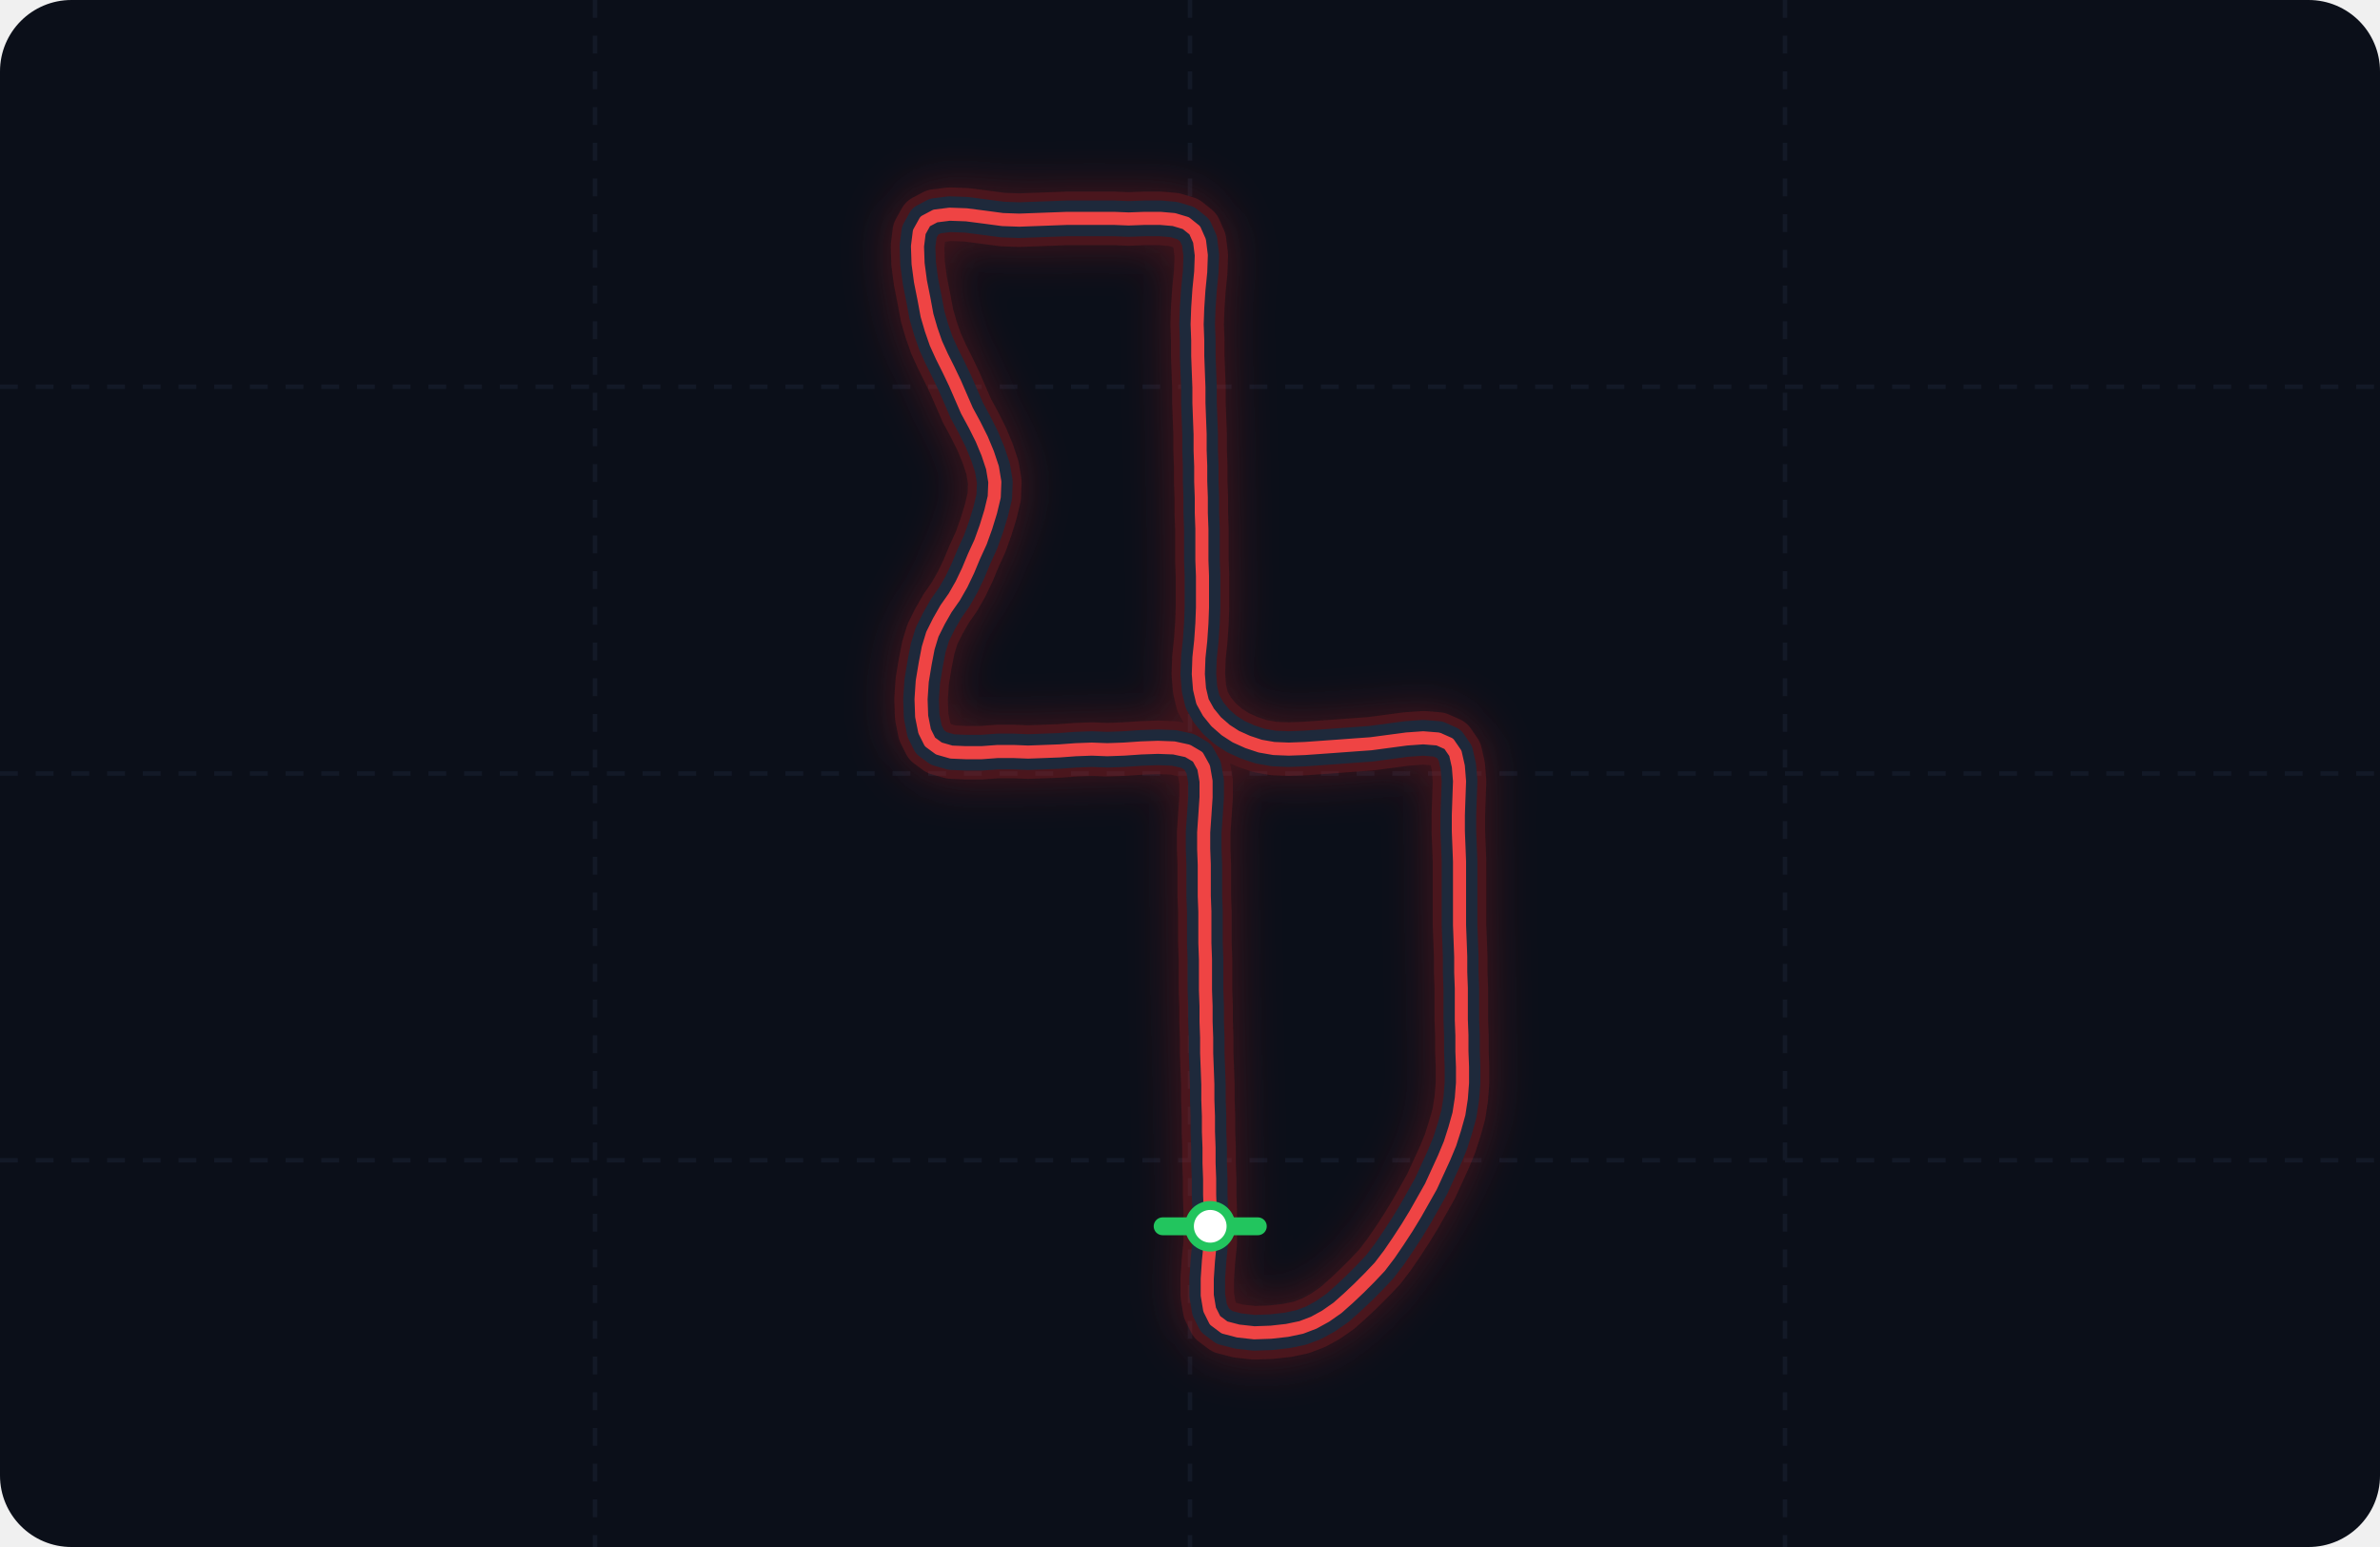
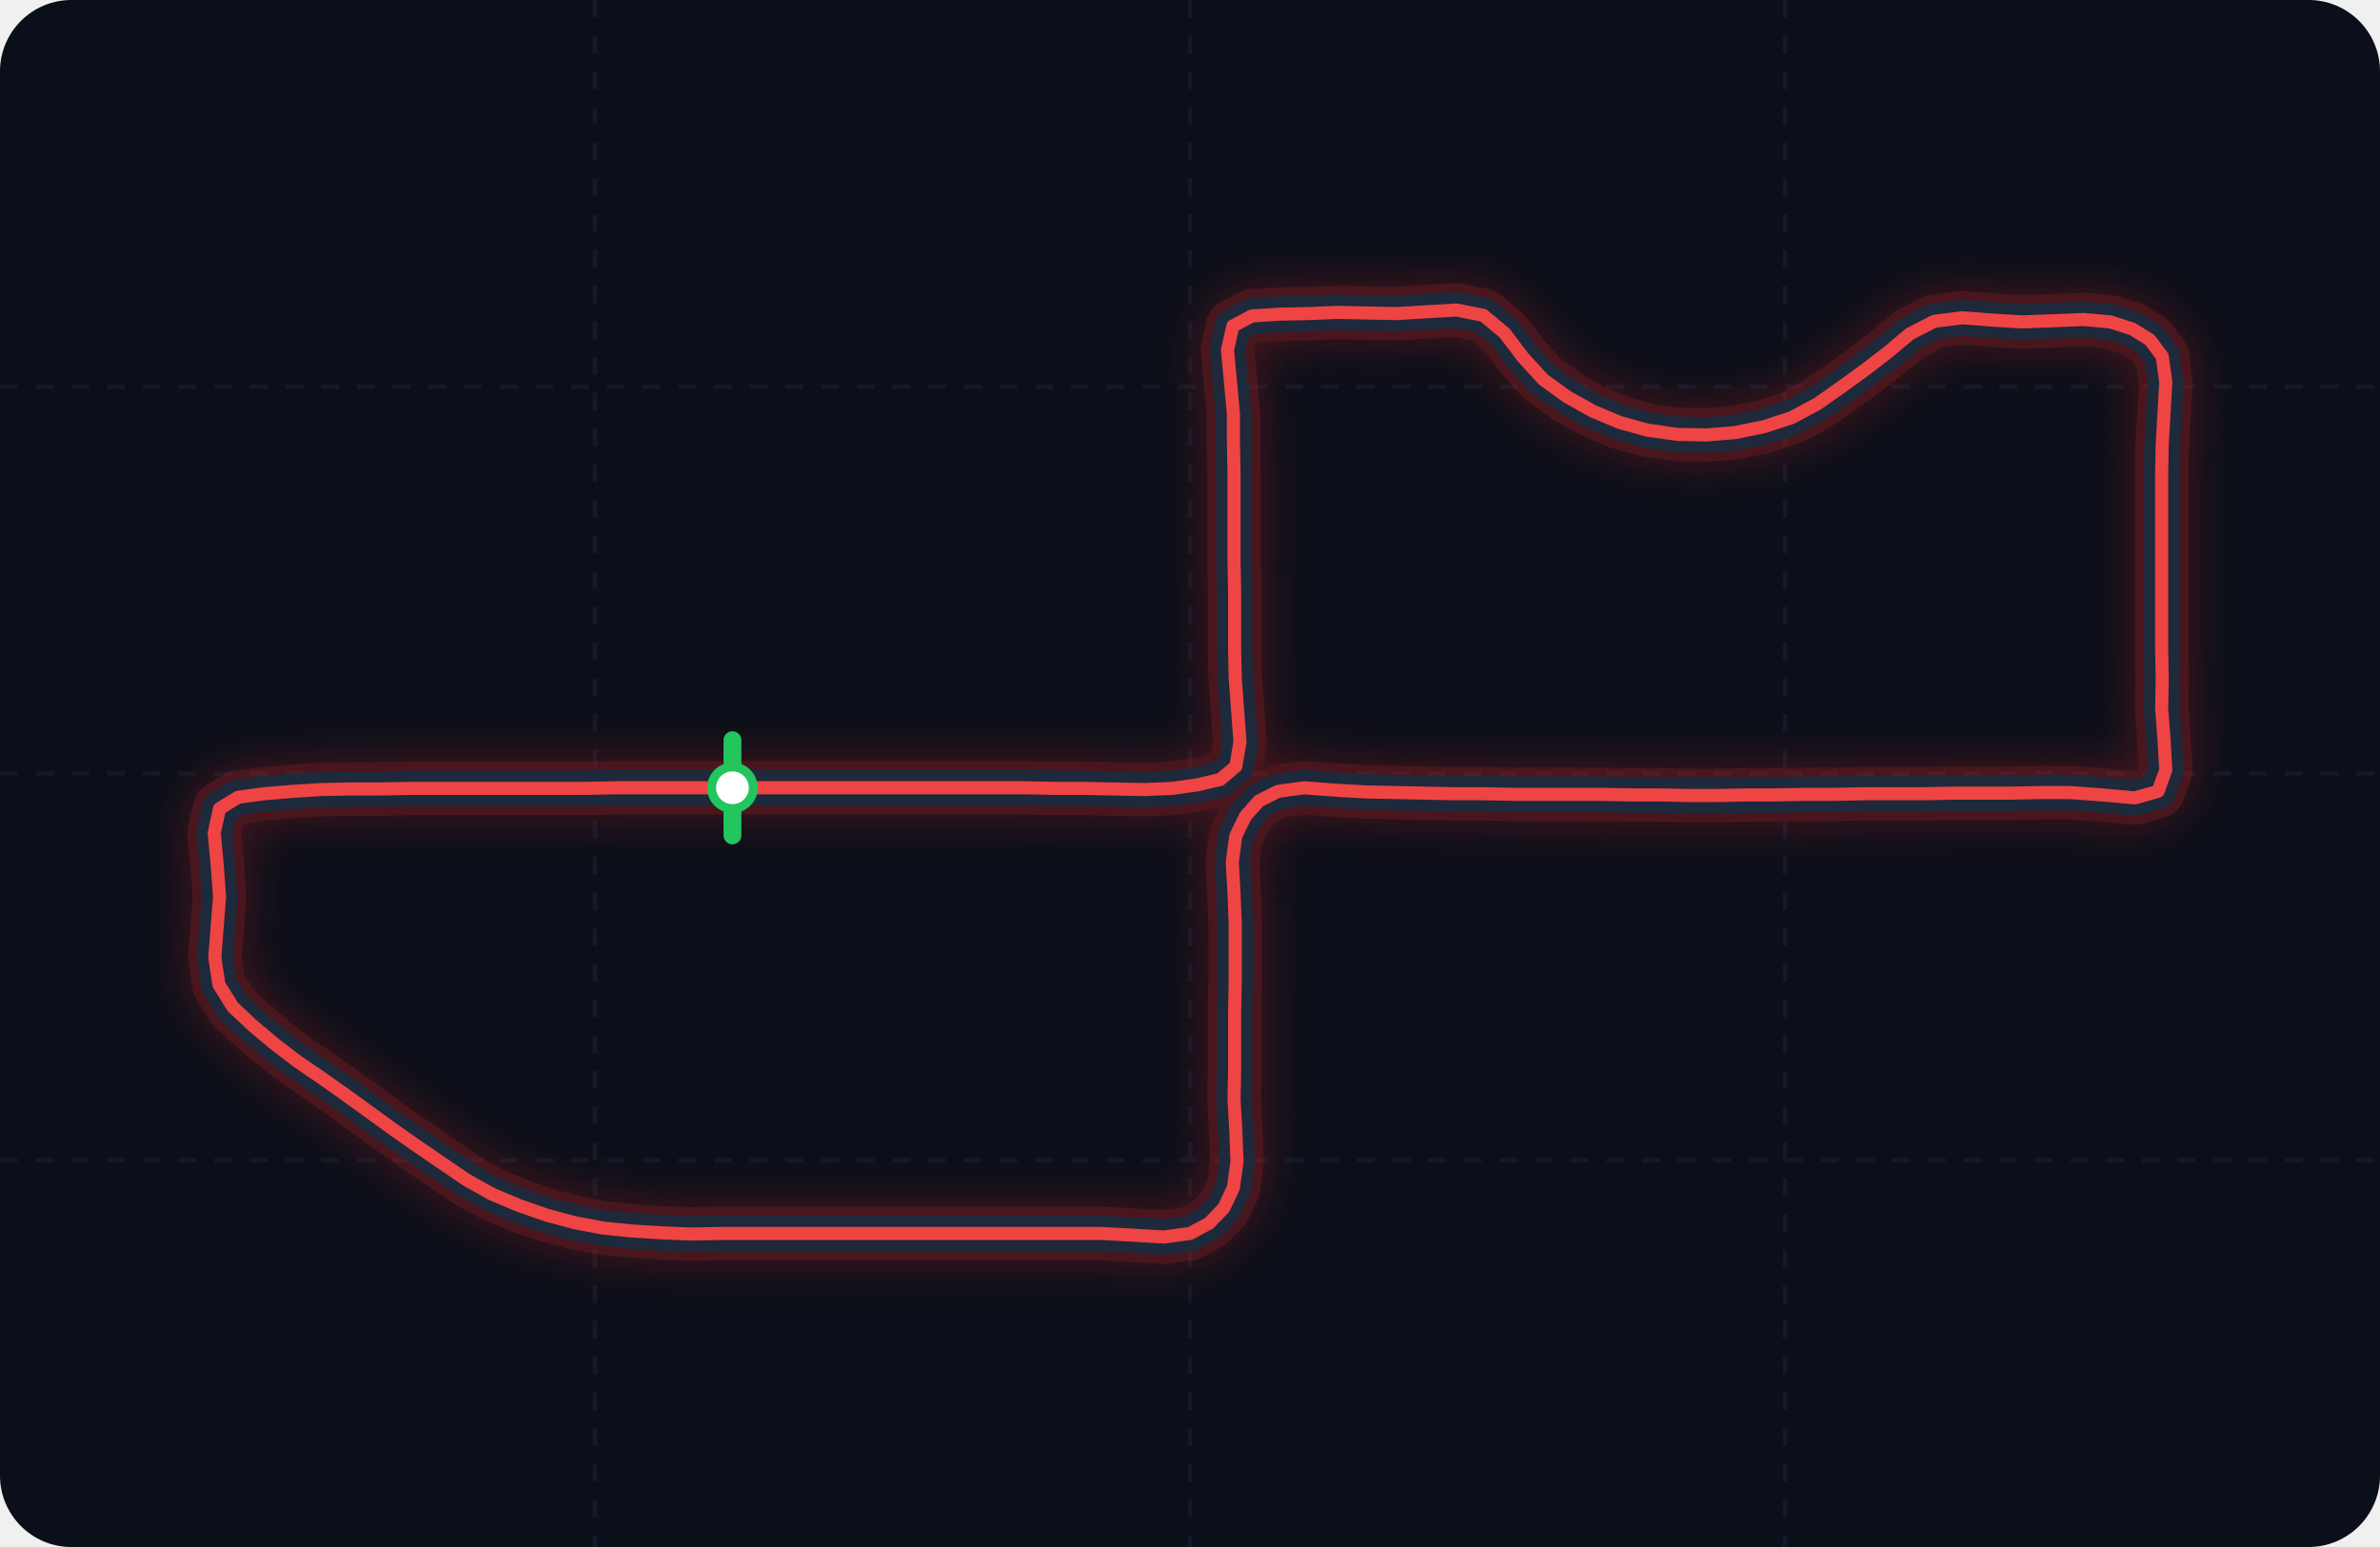
<svg xmlns="http://www.w3.org/2000/svg" viewBox="0 0 400 260" width="100%" height="100%" class="circuit-miniature">
  <defs>
    <filter id="glow-nascar" x="-20%" y="-20%" width="140%" height="140%">
      <feGaussianBlur stdDeviation="4" result="blur" />
      <feMerge>
        <feMergeNode in="blur" />
        <feMergeNode in="SourceGraphic" />
      </feMerge>
    </filter>
  </defs>
  <rect width="400" height="260" fill="#0b0f19" rx="12" />
  <path d="M 0 65 H 400 M 0 130 H 400 M 0 195 H 400 M 100 0 V 260 M 200 0 V 260 M 300 0 V 260" stroke="#1e293b" stroke-width="0.75" stroke-dasharray="3 3" opacity="0.4" />
-   <path d="M 203.4 206.1 L 203.4 208.9 L 203.1 211.9 L 202.9 214.9 L 202.9 217.7 L 203.3 220.1 L 204.2 221.9 L 205.8 223.1 L 208.1 223.7 L 210.8 224.0 L 213.6 223.9 L 216.3 223.6 L 218.7 223.1 L 220.8 222.3 L 222.8 221.2 L 224.8 219.8 L 226.6 218.2 L 228.4 216.5 L 230.2 214.7 L 231.9 212.9 L 233.5 210.8 L 235.0 208.6 L 236.5 206.3 L 237.9 204.0 L 239.2 201.7 L 240.5 199.4 L 241.6 197.0 L 242.7 194.6 L 243.7 192.2 L 244.5 189.7 L 245.2 187.2 L 245.6 184.6 L 245.8 182.0 L 245.8 179.3 L 245.7 176.7 L 245.7 174.0 L 245.6 171.4 L 245.6 168.7 L 245.6 166.1 L 245.5 163.4 L 245.5 160.8 L 245.4 158.1 L 245.3 155.5 L 245.3 152.9 L 245.3 150.2 L 245.3 147.5 L 245.3 144.8 L 245.2 142.2 L 245.1 139.7 L 245.1 137.0 L 245.2 134.1 L 245.3 131.3 L 245.1 128.8 L 244.6 126.6 L 243.5 125.0 L 241.7 124.2 L 239.2 124.0 L 236.4 124.2 L 233.4 124.6 L 230.4 125.0 L 227.6 125.2 L 224.9 125.4 L 222.1 125.6 L 219.3 125.8 L 216.6 125.9 L 214.1 125.8 L 211.8 125.4 L 209.7 124.7 L 207.7 123.8 L 206.0 122.7 L 204.4 121.3 L 203.1 119.7 L 202.1 117.9 L 201.6 115.8 L 201.4 113.3 L 201.5 110.5 L 201.8 107.7 L 202.0 104.8 L 202.1 102.1 L 202.1 99.4 L 202.1 96.8 L 202.0 94.2 L 202.0 91.5 L 202.0 88.9 L 201.9 86.2 L 201.9 83.6 L 201.8 80.9 L 201.8 78.3 L 201.7 75.7 L 201.7 73.0 L 201.6 70.4 L 201.5 67.7 L 201.5 65.1 L 201.4 62.5 L 201.3 59.8 L 201.3 57.2 L 201.2 54.5 L 201.3 51.7 L 201.5 48.7 L 201.8 45.7 L 201.9 42.9 L 201.6 40.5 L 200.8 38.7 L 199.3 37.5 L 197.3 36.9 L 195.0 36.7 L 192.4 36.7 L 189.7 36.8 L 187.2 36.7 L 184.7 36.7 L 182.1 36.7 L 179.4 36.7 L 176.7 36.8 L 174.0 36.9 L 171.3 37.0 L 168.5 36.9 L 165.5 36.5 L 162.4 36.1 L 159.6 36.0 L 157.2 36.3 L 155.5 37.2 L 154.5 39.0 L 154.2 41.4 L 154.3 44.3 L 154.7 47.3 L 155.3 50.3 L 155.8 53.0 L 156.5 55.4 L 157.3 57.7 L 158.3 59.9 L 159.4 62.1 L 160.5 64.4 L 161.5 66.7 L 162.5 69.0 L 163.8 71.4 L 165.0 73.8 L 166.0 76.2 L 166.8 78.6 L 167.2 81.0 L 167.1 83.5 L 166.5 86.0 L 165.7 88.6 L 164.8 91.1 L 163.7 93.5 L 162.7 95.9 L 161.6 98.2 L 160.4 100.3 L 159.0 102.3 L 157.8 104.4 L 156.7 106.6 L 156.0 108.9 L 155.5 111.5 L 155.0 114.5 L 154.8 117.5 L 154.9 120.4 L 155.4 122.9 L 156.3 124.7 L 157.8 125.8 L 159.9 126.4 L 162.3 126.5 L 165.0 126.5 L 167.7 126.3 L 170.3 126.3 L 172.8 126.4 L 175.5 126.3 L 178.1 126.2 L 180.8 126.0 L 183.5 125.9 L 186.1 126.0 L 188.9 125.9 L 191.8 125.7 L 194.6 125.6 L 197.3 125.7 L 199.6 126.2 L 201.3 127.2 L 202.3 129.0 L 202.7 131.3 L 202.7 134.0 L 202.5 137.0 L 202.3 139.9 L 202.3 142.7 L 202.4 145.3 L 202.4 147.9 L 202.4 150.6 L 202.5 153.2 L 202.5 155.9 L 202.5 158.5 L 202.6 161.2 L 202.6 163.8 L 202.6 166.4 L 202.7 169.1 L 202.7 171.7 L 202.8 174.4 L 202.8 177.0 L 202.9 179.6 L 203.0 182.3 L 203.0 184.9 L 203.1 187.6 L 203.1 190.2 L 203.2 192.9 L 203.2 195.5 L 203.3 198.1 L 203.3 200.8 L 203.4 203.4 L 203.4 206.1 Z" fill="none" stroke="#dc2626" stroke-width="9" stroke-linecap="round" stroke-linejoin="round" opacity="0.3" filter="url(#glow-nascar)" />
-   <path d="M 203.4 206.1 L 203.4 208.9 L 203.1 211.9 L 202.9 214.9 L 202.9 217.7 L 203.3 220.1 L 204.2 221.9 L 205.8 223.1 L 208.1 223.7 L 210.8 224.0 L 213.6 223.9 L 216.3 223.6 L 218.7 223.1 L 220.8 222.3 L 222.8 221.2 L 224.8 219.8 L 226.6 218.2 L 228.4 216.5 L 230.2 214.7 L 231.9 212.9 L 233.5 210.8 L 235.0 208.6 L 236.5 206.3 L 237.9 204.0 L 239.2 201.7 L 240.5 199.4 L 241.6 197.0 L 242.7 194.6 L 243.7 192.2 L 244.5 189.7 L 245.2 187.2 L 245.6 184.6 L 245.8 182.0 L 245.8 179.3 L 245.7 176.7 L 245.7 174.0 L 245.6 171.4 L 245.6 168.7 L 245.6 166.1 L 245.5 163.4 L 245.5 160.8 L 245.4 158.1 L 245.3 155.5 L 245.3 152.9 L 245.3 150.2 L 245.3 147.5 L 245.3 144.8 L 245.2 142.2 L 245.1 139.7 L 245.1 137.0 L 245.2 134.1 L 245.3 131.3 L 245.1 128.8 L 244.6 126.6 L 243.5 125.0 L 241.7 124.2 L 239.2 124.0 L 236.4 124.2 L 233.4 124.6 L 230.4 125.0 L 227.6 125.2 L 224.9 125.4 L 222.1 125.6 L 219.3 125.8 L 216.6 125.9 L 214.1 125.8 L 211.8 125.4 L 209.7 124.7 L 207.7 123.8 L 206.0 122.7 L 204.4 121.3 L 203.1 119.7 L 202.1 117.9 L 201.6 115.8 L 201.4 113.3 L 201.5 110.5 L 201.8 107.7 L 202.0 104.8 L 202.1 102.1 L 202.1 99.4 L 202.1 96.8 L 202.0 94.2 L 202.0 91.5 L 202.0 88.9 L 201.9 86.2 L 201.9 83.6 L 201.8 80.9 L 201.8 78.3 L 201.7 75.7 L 201.7 73.0 L 201.6 70.4 L 201.5 67.7 L 201.5 65.1 L 201.4 62.5 L 201.3 59.8 L 201.3 57.2 L 201.2 54.5 L 201.3 51.7 L 201.5 48.7 L 201.8 45.7 L 201.9 42.9 L 201.6 40.5 L 200.8 38.7 L 199.3 37.5 L 197.3 36.9 L 195.0 36.7 L 192.4 36.7 L 189.7 36.8 L 187.2 36.7 L 184.7 36.7 L 182.1 36.7 L 179.4 36.7 L 176.7 36.8 L 174.0 36.9 L 171.3 37.0 L 168.5 36.9 L 165.5 36.5 L 162.4 36.1 L 159.6 36.0 L 157.2 36.3 L 155.5 37.2 L 154.5 39.0 L 154.2 41.4 L 154.3 44.3 L 154.7 47.3 L 155.3 50.3 L 155.8 53.0 L 156.5 55.4 L 157.3 57.7 L 158.3 59.9 L 159.4 62.1 L 160.5 64.4 L 161.5 66.7 L 162.5 69.0 L 163.8 71.4 L 165.0 73.8 L 166.0 76.2 L 166.8 78.6 L 167.2 81.0 L 167.1 83.5 L 166.5 86.0 L 165.7 88.6 L 164.8 91.1 L 163.7 93.5 L 162.7 95.9 L 161.6 98.2 L 160.4 100.3 L 159.0 102.3 L 157.8 104.4 L 156.7 106.6 L 156.0 108.9 L 155.5 111.5 L 155.0 114.5 L 154.8 117.5 L 154.9 120.4 L 155.4 122.9 L 156.3 124.7 L 157.8 125.8 L 159.9 126.4 L 162.3 126.5 L 165.0 126.5 L 167.7 126.3 L 170.3 126.3 L 172.8 126.4 L 175.5 126.3 L 178.1 126.2 L 180.8 126.0 L 183.5 125.9 L 186.1 126.0 L 188.9 125.9 L 191.8 125.7 L 194.6 125.6 L 197.3 125.7 L 199.6 126.2 L 201.3 127.2 L 202.3 129.0 L 202.7 131.3 L 202.7 134.0 L 202.5 137.0 L 202.3 139.9 L 202.3 142.7 L 202.4 145.3 L 202.4 147.9 L 202.4 150.6 L 202.5 153.2 L 202.5 155.9 L 202.5 158.5 L 202.6 161.2 L 202.6 163.8 L 202.6 166.4 L 202.7 169.1 L 202.7 171.7 L 202.8 174.4 L 202.8 177.0 L 202.9 179.6 L 203.0 182.3 L 203.0 184.9 L 203.1 187.6 L 203.1 190.2 L 203.2 192.9 L 203.2 195.5 L 203.3 198.1 L 203.3 200.8 L 203.4 203.4 L 203.4 206.1 Z" fill="none" stroke="#1e293b" stroke-width="6" stroke-linecap="round" stroke-linejoin="round" />
-   <path d="M 203.4 206.1 L 203.4 208.9 L 203.1 211.9 L 202.9 214.9 L 202.9 217.7 L 203.3 220.1 L 204.2 221.9 L 205.8 223.1 L 208.1 223.7 L 210.8 224.0 L 213.6 223.9 L 216.3 223.6 L 218.7 223.1 L 220.8 222.3 L 222.8 221.2 L 224.8 219.8 L 226.6 218.2 L 228.4 216.5 L 230.2 214.7 L 231.9 212.9 L 233.5 210.8 L 235.0 208.6 L 236.5 206.3 L 237.9 204.0 L 239.2 201.7 L 240.5 199.4 L 241.6 197.0 L 242.7 194.6 L 243.7 192.2 L 244.5 189.7 L 245.2 187.2 L 245.6 184.6 L 245.8 182.0 L 245.8 179.3 L 245.7 176.7 L 245.7 174.0 L 245.6 171.4 L 245.6 168.7 L 245.6 166.1 L 245.5 163.4 L 245.5 160.8 L 245.4 158.1 L 245.3 155.5 L 245.3 152.9 L 245.3 150.2 L 245.3 147.5 L 245.3 144.8 L 245.2 142.2 L 245.1 139.7 L 245.1 137.0 L 245.2 134.1 L 245.3 131.3 L 245.1 128.8 L 244.6 126.6 L 243.5 125.0 L 241.7 124.2 L 239.2 124.0 L 236.4 124.2 L 233.4 124.6 L 230.4 125.0 L 227.6 125.2 L 224.9 125.4 L 222.1 125.6 L 219.3 125.8 L 216.6 125.9 L 214.1 125.8 L 211.8 125.4 L 209.7 124.7 L 207.7 123.8 L 206.0 122.7 L 204.4 121.3 L 203.1 119.7 L 202.1 117.9 L 201.6 115.8 L 201.4 113.3 L 201.5 110.5 L 201.8 107.7 L 202.0 104.8 L 202.1 102.1 L 202.1 99.4 L 202.1 96.8 L 202.0 94.2 L 202.0 91.5 L 202.0 88.9 L 201.9 86.2 L 201.9 83.6 L 201.8 80.9 L 201.8 78.3 L 201.7 75.7 L 201.7 73.0 L 201.6 70.4 L 201.5 67.7 L 201.5 65.1 L 201.4 62.5 L 201.3 59.8 L 201.3 57.2 L 201.2 54.5 L 201.3 51.7 L 201.5 48.7 L 201.8 45.7 L 201.9 42.9 L 201.6 40.5 L 200.8 38.7 L 199.3 37.5 L 197.3 36.9 L 195.0 36.7 L 192.4 36.7 L 189.7 36.8 L 187.2 36.7 L 184.7 36.7 L 182.1 36.7 L 179.4 36.7 L 176.7 36.8 L 174.0 36.9 L 171.3 37.0 L 168.5 36.9 L 165.5 36.5 L 162.4 36.1 L 159.6 36.0 L 157.2 36.3 L 155.5 37.2 L 154.5 39.0 L 154.2 41.4 L 154.3 44.3 L 154.7 47.3 L 155.3 50.3 L 155.8 53.0 L 156.5 55.4 L 157.3 57.7 L 158.3 59.9 L 159.4 62.1 L 160.5 64.4 L 161.5 66.7 L 162.5 69.0 L 163.8 71.4 L 165.0 73.8 L 166.0 76.2 L 166.8 78.6 L 167.2 81.0 L 167.1 83.5 L 166.5 86.0 L 165.7 88.6 L 164.8 91.1 L 163.7 93.5 L 162.7 95.9 L 161.6 98.2 L 160.4 100.3 L 159.0 102.3 L 157.8 104.4 L 156.7 106.6 L 156.0 108.9 L 155.5 111.5 L 155.0 114.5 L 154.8 117.5 L 154.9 120.4 L 155.4 122.9 L 156.3 124.7 L 157.8 125.8 L 159.9 126.4 L 162.3 126.5 L 165.0 126.5 L 167.7 126.3 L 170.3 126.3 L 172.8 126.4 L 175.5 126.3 L 178.1 126.2 L 180.8 126.0 L 183.5 125.9 L 186.1 126.0 L 188.9 125.9 L 191.8 125.7 L 194.6 125.6 L 197.3 125.7 L 199.6 126.2 L 201.3 127.2 L 202.3 129.0 L 202.7 131.3 L 202.7 134.0 L 202.5 137.0 L 202.3 139.9 L 202.3 142.7 L 202.4 145.3 L 202.4 147.9 L 202.4 150.6 L 202.5 153.2 L 202.5 155.9 L 202.5 158.5 L 202.6 161.2 L 202.6 163.8 L 202.6 166.4 L 202.7 169.1 L 202.7 171.7 L 202.8 174.4 L 202.8 177.0 L 202.9 179.6 L 203.0 182.3 L 203.0 184.9 L 203.1 187.6 L 203.1 190.2 L 203.2 192.9 L 203.2 195.5 L 203.3 198.1 L 203.3 200.8 L 203.4 203.4 L 203.4 206.1 Z" fill="none" stroke="#ef4444" stroke-width="2.2" stroke-linecap="round" stroke-linejoin="round" />
-   <line x1="211.4" y1="206.1" x2="195.4" y2="206.1" stroke="#22c55e" stroke-width="3" stroke-linecap="round" />
-   <circle cx="203.4" cy="206.1" r="3.5" fill="#ffffff" stroke="#22c55e" stroke-width="1.5" />
+   <path d="M 123.1 132.4 L 128.0 132.4 L 133.0 132.4 L 137.9 132.4 L 142.8 132.4 L 147.7 132.4 L 152.7 132.4 L 157.6 132.4 L 162.5 132.4 L 167.5 132.4 L 172.4 132.4 L 177.3 132.5 L 182.2 132.5 L 187.3 132.6 L 192.4 132.7 L 197.0 132.5 L 201.3 131.9 L 205.1 131.0 L 207.7 128.8 L 208.4 124.7 L 208.0 119.3 L 207.6 114.0 L 207.5 109.0 L 207.5 104.1 L 207.5 99.2 L 207.4 94.3 L 207.4 89.3 L 207.4 84.4 L 207.4 79.5 L 207.3 74.5 L 207.3 69.6 L 206.8 64.2 L 206.3 58.8 L 207.2 54.8 L 210.4 53.1 L 215.1 52.8 L 219.9 52.7 L 224.7 52.5 L 229.7 52.6 L 234.7 52.7 L 239.8 52.4 L 244.8 52.1 L 249.3 53.0 L 252.9 56.0 L 256.0 60.1 L 259.4 63.8 L 263.4 66.7 L 267.7 69.1 L 272.2 71.0 L 276.9 72.3 L 281.9 73.0 L 286.8 73.1 L 291.6 72.7 L 296.5 71.7 L 301.1 70.2 L 305.4 67.9 L 309.4 65.1 L 313.4 62.2 L 317.3 59.2 L 321.0 56.1 L 325.1 54.0 L 329.8 53.4 L 334.9 53.8 L 339.9 54.1 L 345.1 53.9 L 350.2 53.7 L 354.7 54.1 L 358.4 55.3 L 361.3 57.1 L 363.4 59.9 L 364.0 64.2 L 363.7 69.4 L 363.4 74.7 L 363.3 79.6 L 363.3 84.6 L 363.3 89.5 L 363.3 94.4 L 363.3 99.3 L 363.3 104.2 L 363.3 109.2 L 363.4 114.2 L 363.3 119.0 L 363.7 124.3 L 364.0 129.4 L 362.7 133.0 L 358.8 134.1 L 353.3 133.6 L 347.9 133.2 L 343.0 133.2 L 338.0 133.3 L 333.1 133.3 L 328.2 133.3 L 323.2 133.4 L 318.3 133.4 L 313.4 133.4 L 308.5 133.5 L 303.5 133.5 L 298.6 133.6 L 293.7 133.6 L 288.7 133.7 L 283.8 133.7 L 278.9 133.6 L 274.0 133.6 L 269.0 133.5 L 264.1 133.5 L 259.2 133.5 L 254.3 133.5 L 249.4 133.4 L 244.4 133.4 L 239.5 133.3 L 234.6 133.2 L 229.6 133.1 L 224.4 132.8 L 219.2 132.4 L 214.8 133.0 L 211.6 134.6 L 209.3 137.2 L 207.7 140.5 L 207.1 144.9 L 207.4 150.1 L 207.6 155.3 L 207.6 160.2 L 207.6 165.1 L 207.5 170.1 L 207.5 175.0 L 207.5 179.9 L 207.4 184.8 L 207.7 190.0 L 207.9 195.2 L 207.3 199.6 L 205.7 203.0 L 203.2 205.6 L 200.0 207.3 L 195.6 207.9 L 190.4 207.6 L 185.2 207.3 L 180.2 207.3 L 175.3 207.3 L 170.4 207.3 L 165.4 207.3 L 160.5 207.3 L 155.6 207.3 L 150.7 207.3 L 145.7 207.3 L 140.8 207.3 L 135.9 207.3 L 130.9 207.3 L 126.0 207.3 L 121.1 207.3 L 116.1 207.4 L 111.2 207.2 L 106.3 206.9 L 101.4 206.4 L 96.6 205.5 L 91.8 204.2 L 87.2 202.6 L 82.7 200.7 L 78.4 198.3 L 74.3 195.5 L 70.2 192.7 L 66.2 189.9 L 62.2 187.0 L 58.2 184.1 L 54.1 181.2 L 50.0 178.4 L 46.2 175.5 L 42.5 172.4 L 39.1 169.2 L 36.8 165.5 L 36.1 160.9 L 36.5 155.8 L 36.9 150.7 L 36.5 145.3 L 36.0 140.0 L 36.9 135.9 L 40.0 134.0 L 44.4 133.4 L 49.2 133.0 L 53.9 132.7 L 58.9 132.6 L 63.9 132.6 L 68.9 132.5 L 73.8 132.5 L 78.7 132.5 L 83.7 132.5 L 88.6 132.5 L 93.5 132.5 L 98.5 132.5 L 103.4 132.4 L 108.3 132.4 L 113.2 132.4 L 118.2 132.4 L 123.1 132.4 Z" fill="none" stroke="#dc2626" stroke-width="9" stroke-linecap="round" stroke-linejoin="round" opacity="0.3" filter="url(#glow-nascar)" />
+   <path d="M 123.1 132.4 L 128.0 132.4 L 133.0 132.4 L 137.9 132.4 L 142.8 132.4 L 147.7 132.4 L 152.7 132.4 L 157.6 132.4 L 162.5 132.4 L 167.5 132.4 L 172.4 132.4 L 177.3 132.5 L 182.2 132.5 L 187.3 132.6 L 192.4 132.7 L 197.0 132.5 L 201.3 131.9 L 205.1 131.0 L 207.7 128.8 L 208.4 124.7 L 208.0 119.3 L 207.6 114.0 L 207.5 109.0 L 207.5 104.1 L 207.5 99.2 L 207.4 94.3 L 207.4 89.3 L 207.4 84.4 L 207.4 79.5 L 207.3 74.5 L 207.3 69.6 L 206.8 64.2 L 206.3 58.8 L 207.2 54.8 L 210.4 53.1 L 215.1 52.8 L 219.9 52.7 L 224.7 52.5 L 229.7 52.6 L 234.7 52.7 L 239.8 52.4 L 244.8 52.1 L 249.3 53.0 L 252.9 56.0 L 256.0 60.1 L 259.4 63.8 L 263.4 66.7 L 267.7 69.1 L 272.2 71.0 L 276.9 72.3 L 281.9 73.0 L 286.8 73.1 L 291.6 72.7 L 296.5 71.7 L 301.1 70.2 L 305.4 67.9 L 309.4 65.1 L 313.4 62.2 L 317.3 59.2 L 321.0 56.1 L 325.1 54.0 L 329.8 53.4 L 334.9 53.8 L 339.9 54.1 L 345.1 53.9 L 350.2 53.7 L 354.7 54.1 L 358.4 55.3 L 361.3 57.1 L 363.4 59.9 L 364.0 64.2 L 363.7 69.4 L 363.4 74.7 L 363.3 79.6 L 363.3 84.6 L 363.3 89.5 L 363.3 94.4 L 363.3 99.3 L 363.3 104.2 L 363.3 109.2 L 363.4 114.2 L 363.3 119.0 L 363.7 124.3 L 364.0 129.4 L 362.7 133.0 L 358.8 134.1 L 353.3 133.6 L 347.9 133.2 L 343.0 133.2 L 338.0 133.3 L 333.1 133.3 L 328.2 133.3 L 323.2 133.4 L 318.3 133.4 L 313.4 133.4 L 308.5 133.5 L 303.5 133.5 L 298.6 133.6 L 293.7 133.6 L 288.7 133.7 L 283.8 133.7 L 278.9 133.6 L 274.0 133.6 L 269.0 133.5 L 264.1 133.5 L 259.2 133.5 L 254.3 133.5 L 249.4 133.4 L 244.4 133.4 L 239.5 133.3 L 234.6 133.2 L 229.6 133.1 L 224.4 132.8 L 219.2 132.4 L 214.8 133.0 L 211.6 134.6 L 209.3 137.2 L 207.7 140.5 L 207.1 144.9 L 207.4 150.1 L 207.6 155.3 L 207.6 160.2 L 207.6 165.1 L 207.5 170.1 L 207.5 175.0 L 207.5 179.9 L 207.4 184.8 L 207.7 190.0 L 207.9 195.2 L 207.3 199.6 L 205.7 203.0 L 203.2 205.6 L 200.0 207.3 L 195.6 207.9 L 190.4 207.6 L 185.2 207.3 L 180.2 207.3 L 175.3 207.3 L 170.4 207.3 L 165.4 207.3 L 160.5 207.3 L 155.6 207.3 L 150.7 207.3 L 145.7 207.3 L 140.8 207.3 L 135.9 207.3 L 130.9 207.3 L 126.0 207.3 L 121.1 207.3 L 116.1 207.4 L 111.2 207.2 L 106.3 206.9 L 101.4 206.4 L 96.6 205.5 L 91.8 204.2 L 87.2 202.6 L 82.7 200.7 L 78.4 198.3 L 74.3 195.5 L 70.2 192.7 L 66.2 189.9 L 62.2 187.0 L 58.2 184.1 L 54.1 181.2 L 50.0 178.4 L 46.2 175.5 L 42.5 172.4 L 39.1 169.2 L 36.8 165.5 L 36.1 160.9 L 36.5 155.8 L 36.9 150.7 L 36.5 145.3 L 36.0 140.0 L 36.9 135.9 L 40.0 134.0 L 44.4 133.4 L 49.2 133.0 L 53.9 132.7 L 58.9 132.6 L 63.9 132.6 L 68.9 132.5 L 73.8 132.5 L 78.7 132.5 L 83.7 132.5 L 88.6 132.5 L 93.5 132.5 L 98.5 132.5 L 103.4 132.4 L 108.3 132.4 L 113.2 132.4 L 118.2 132.4 L 123.1 132.4 Z" fill="none" stroke="#1e293b" stroke-width="6" stroke-linecap="round" stroke-linejoin="round" />
+   <path d="M 123.1 132.4 L 128.0 132.4 L 133.0 132.4 L 137.9 132.4 L 142.8 132.4 L 147.7 132.4 L 152.7 132.4 L 157.6 132.4 L 162.5 132.4 L 167.5 132.4 L 172.4 132.4 L 177.3 132.5 L 182.2 132.5 L 187.3 132.6 L 192.4 132.7 L 197.0 132.5 L 201.3 131.9 L 205.1 131.0 L 207.7 128.8 L 208.4 124.7 L 208.0 119.3 L 207.6 114.0 L 207.5 109.0 L 207.5 104.1 L 207.5 99.2 L 207.4 94.3 L 207.4 89.3 L 207.4 84.4 L 207.4 79.5 L 207.3 74.5 L 207.3 69.6 L 206.8 64.2 L 206.3 58.8 L 207.2 54.8 L 210.4 53.1 L 215.1 52.8 L 219.9 52.7 L 224.7 52.5 L 229.7 52.6 L 234.7 52.7 L 239.8 52.4 L 244.8 52.1 L 249.3 53.0 L 252.9 56.0 L 256.0 60.1 L 259.4 63.8 L 263.4 66.7 L 267.7 69.1 L 272.2 71.0 L 276.9 72.3 L 281.9 73.0 L 286.8 73.1 L 291.6 72.7 L 296.5 71.7 L 301.1 70.2 L 305.4 67.9 L 309.4 65.1 L 313.4 62.2 L 317.3 59.2 L 321.0 56.1 L 325.1 54.0 L 329.8 53.4 L 334.9 53.8 L 339.9 54.1 L 345.1 53.9 L 350.2 53.7 L 354.7 54.1 L 358.4 55.3 L 361.3 57.1 L 363.4 59.9 L 364.0 64.2 L 363.7 69.4 L 363.4 74.7 L 363.3 79.6 L 363.3 84.6 L 363.3 89.5 L 363.3 94.4 L 363.3 99.3 L 363.3 104.2 L 363.3 109.2 L 363.4 114.2 L 363.3 119.0 L 363.7 124.3 L 364.0 129.4 L 362.7 133.0 L 358.8 134.1 L 353.3 133.6 L 347.9 133.2 L 343.0 133.2 L 338.0 133.3 L 333.1 133.3 L 328.2 133.3 L 323.2 133.4 L 318.3 133.4 L 313.4 133.4 L 308.5 133.5 L 303.5 133.5 L 298.6 133.6 L 293.7 133.6 L 288.7 133.7 L 283.8 133.7 L 278.9 133.6 L 274.0 133.6 L 269.0 133.5 L 264.1 133.5 L 259.2 133.5 L 254.3 133.5 L 249.4 133.4 L 244.4 133.4 L 239.5 133.3 L 234.6 133.2 L 229.6 133.1 L 224.4 132.8 L 219.2 132.4 L 214.8 133.0 L 211.6 134.6 L 209.3 137.2 L 207.7 140.5 L 207.1 144.9 L 207.4 150.1 L 207.6 155.3 L 207.6 160.2 L 207.6 165.1 L 207.5 170.1 L 207.5 175.0 L 207.5 179.9 L 207.4 184.8 L 207.7 190.0 L 207.9 195.2 L 207.3 199.6 L 205.7 203.0 L 203.2 205.6 L 200.0 207.3 L 195.6 207.9 L 190.4 207.6 L 185.2 207.3 L 180.2 207.3 L 175.3 207.3 L 170.4 207.3 L 165.4 207.3 L 160.5 207.3 L 155.6 207.3 L 150.7 207.3 L 145.7 207.3 L 140.8 207.3 L 135.9 207.3 L 130.9 207.3 L 126.0 207.3 L 121.1 207.3 L 116.1 207.4 L 111.2 207.2 L 106.3 206.9 L 101.4 206.4 L 96.6 205.5 L 91.8 204.2 L 87.2 202.6 L 82.7 200.7 L 78.4 198.3 L 74.3 195.5 L 70.2 192.7 L 66.2 189.9 L 62.2 187.0 L 58.2 184.1 L 54.1 181.2 L 50.0 178.4 L 46.2 175.5 L 42.5 172.4 L 39.1 169.2 L 36.8 165.5 L 36.1 160.9 L 36.5 155.8 L 36.9 150.7 L 36.5 145.3 L 36.0 140.0 L 36.9 135.9 L 40.0 134.0 L 44.4 133.4 L 49.2 133.0 L 53.9 132.7 L 58.9 132.6 L 63.9 132.6 L 68.9 132.5 L 73.8 132.5 L 78.7 132.5 L 83.7 132.5 L 88.6 132.5 L 93.5 132.5 L 98.5 132.5 L 103.4 132.4 L 108.3 132.4 L 113.2 132.4 L 118.2 132.4 L 123.1 132.4 Z" fill="none" stroke="#ef4444" stroke-width="2.2" stroke-linecap="round" stroke-linejoin="round" />
+   <line x1="123.1" y1="124.4" x2="123.1" y2="140.4" stroke="#22c55e" stroke-width="3" stroke-linecap="round" />
+   <circle cx="123.1" cy="132.4" r="3.5" fill="#ffffff" stroke="#22c55e" stroke-width="1.5" />
</svg>
